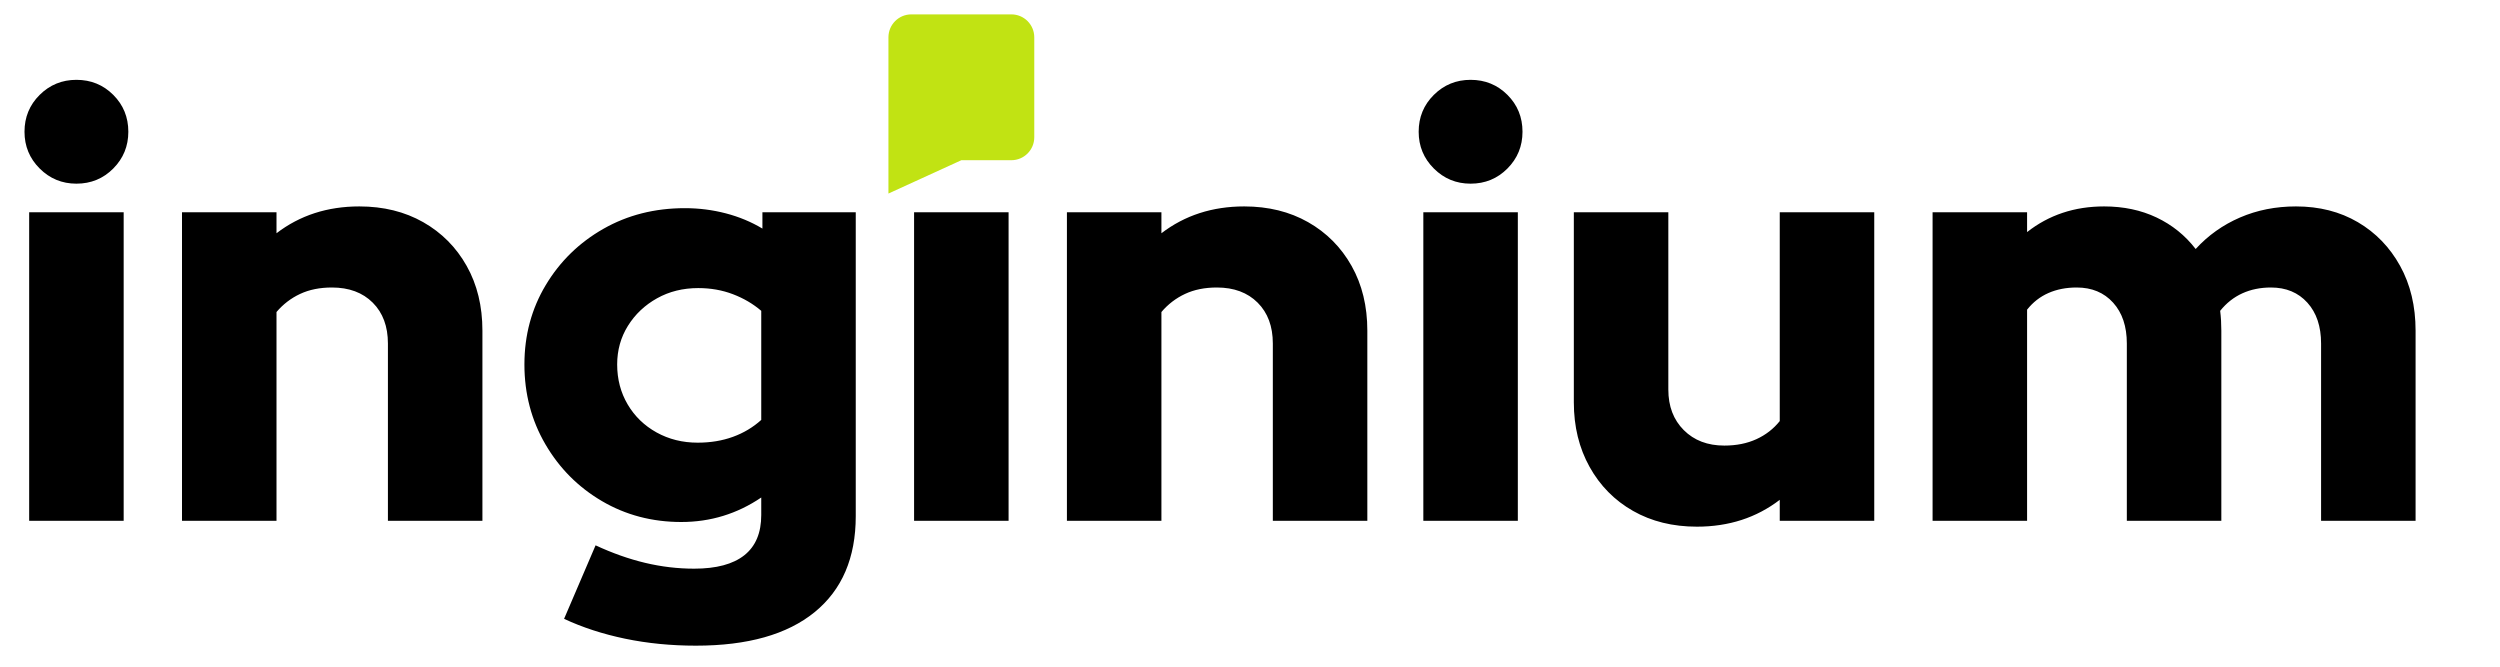
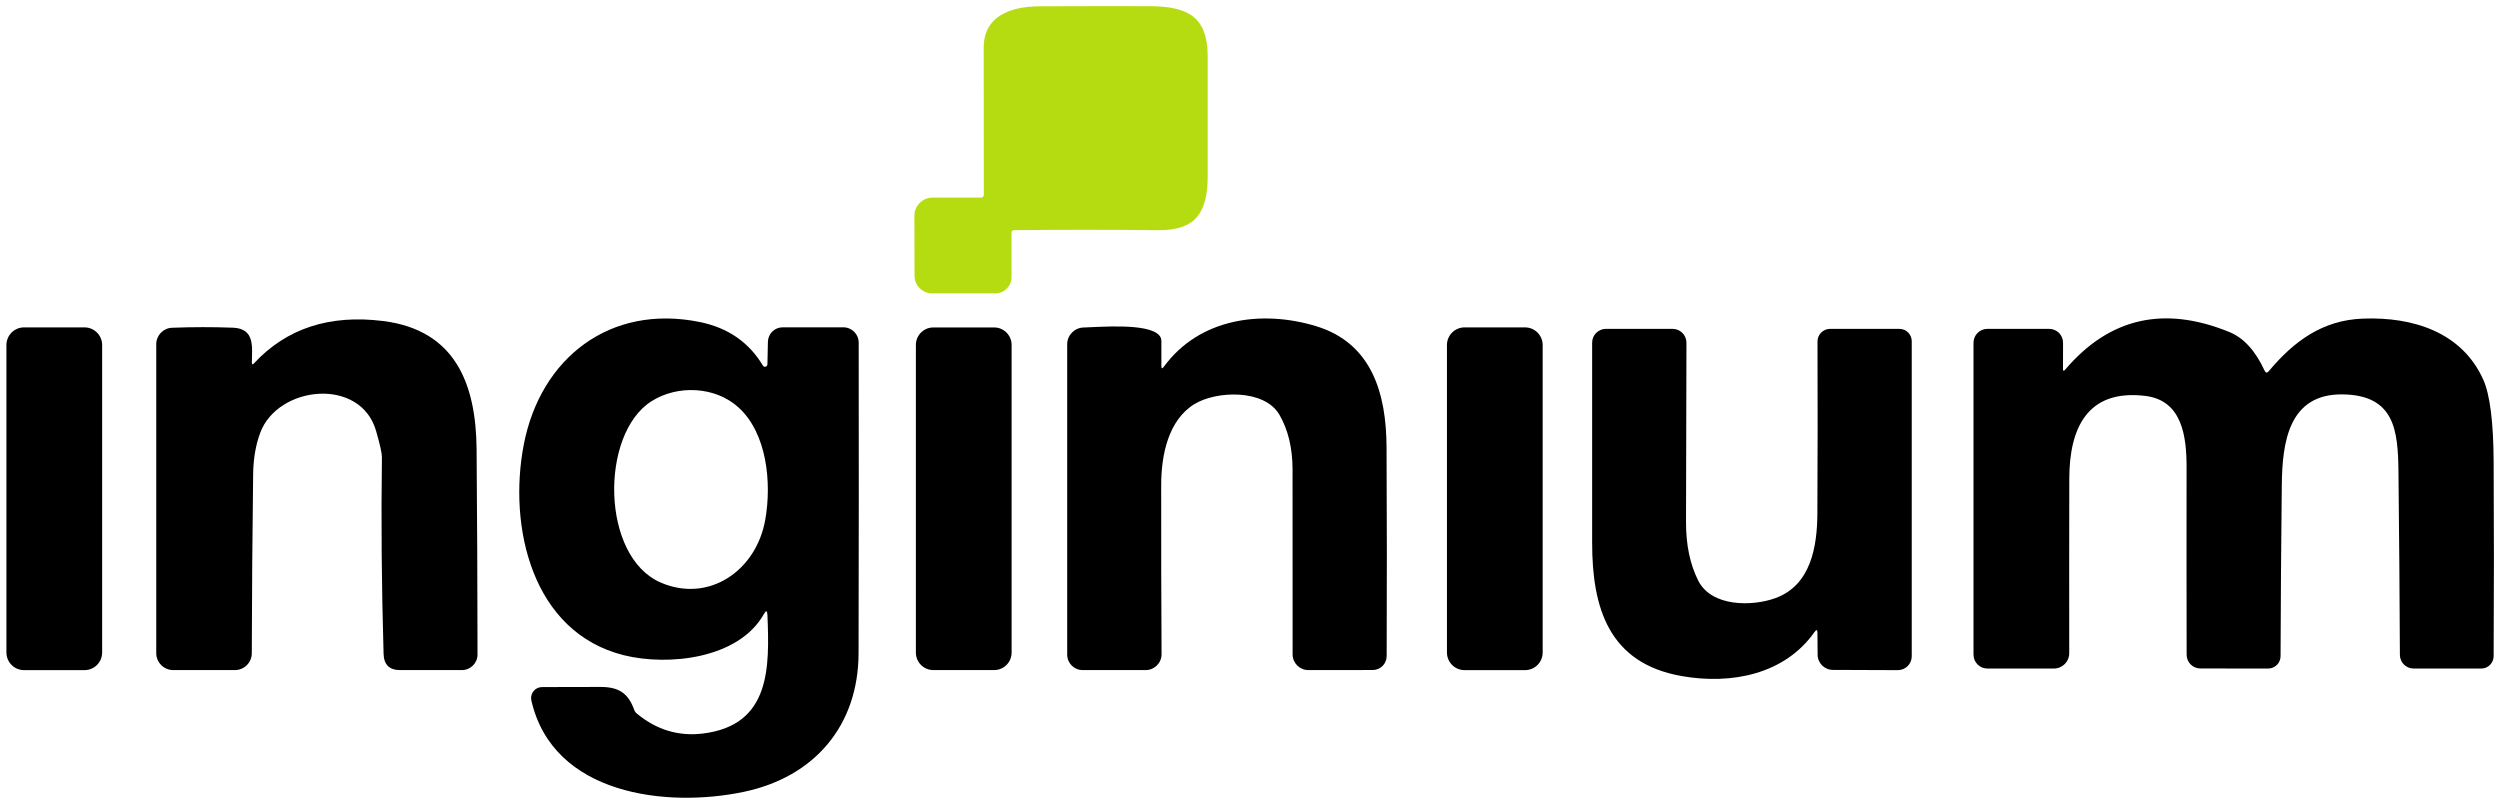
- <svg xmlns="http://www.w3.org/2000/svg" viewBox="0 0 240 64" role="img" aria-label="Inginium">
-   <path fill="currentColor" d="M2.8 50.0V20.376H11.872V50.0ZM7.336 17.632Q5.264 17.632 3.808 16.176Q2.352 14.72 2.352 12.648Q2.352 10.555 3.808 9.109Q5.264 7.664 7.336 7.664Q9.429 7.664 10.875 9.109Q12.32 10.555 12.32 12.648Q12.32 14.72 10.875 16.176Q9.429 17.632 7.336 17.632Z M17.472 50.0V20.376H26.544V22.392Q29.904 19.816 34.496 19.816Q37.968 19.816 40.628 21.328Q43.288 22.84 44.8 25.528Q46.312 28.216 46.312 31.744V50.0H37.24V32.976Q37.24 30.512 35.784 29.056Q34.328 27.6 31.864 27.6Q30.128 27.6 28.812 28.216Q27.496 28.832 26.544 29.952V50.0Z M66.808 61.984Q63.224 61.984 60.011 61.315Q56.798 60.646 54.152 59.408L57.176 52.352Q59.584 53.472 61.926 54.032Q64.268 54.592 66.64 54.592Q69.832 54.592 71.456 53.304Q73.08 52.016 73.08 49.44V47.76Q69.608 50.112 65.408 50.112Q61.208 50.112 57.787 48.105Q54.365 46.098 52.355 42.645Q50.344 39.192 50.344 34.988Q50.344 30.785 52.391 27.369Q54.438 23.954 57.922 21.969Q61.405 19.984 65.744 19.984Q67.771 19.984 69.68 20.482Q71.589 20.981 73.192 21.944V20.376H82.152V49.552Q82.152 55.549 78.204 58.767Q74.256 61.984 66.808 61.984ZM66.976 42.496Q68.824 42.496 70.364 41.936Q71.904 41.376 73.08 40.312V29.84Q71.904 28.832 70.362 28.244Q68.821 27.656 67.032 27.656Q64.832 27.656 63.076 28.636Q61.32 29.616 60.284 31.275Q59.248 32.933 59.248 34.992Q59.248 37.115 60.256 38.826Q61.264 40.536 63.033 41.516Q64.802 42.496 66.976 42.496Z M87.752 50.0V20.376H96.824V50.0Z M102.424 50.0V20.376H111.496V22.392Q114.856 19.816 119.448 19.816Q122.92 19.816 125.58 21.328Q128.24 22.84 129.752 25.528Q131.264 28.216 131.264 31.744V50.0H122.192V32.976Q122.192 30.512 120.736 29.056Q119.28 27.6 116.816 27.6Q115.08 27.6 113.764 28.216Q112.448 28.832 111.496 29.952V50.0Z M136.64 50.0V20.376H145.712V50.0ZM141.176 17.632Q139.104 17.632 137.648 16.176Q136.192 14.72 136.192 12.648Q136.192 10.555 137.648 9.109Q139.104 7.664 141.176 7.664Q143.269 7.664 144.715 9.109Q146.16 10.555 146.16 12.648Q146.16 14.72 144.715 16.176Q143.269 17.632 141.176 17.632Z M162.904 50.56Q159.432 50.56 156.772 49.048Q154.112 47.536 152.6 44.82Q151.088 42.104 151.088 38.632V20.376H160.16V37.4Q160.16 39.808 161.644 41.292Q163.128 42.776 165.536 42.776Q167.272 42.776 168.616 42.16Q169.96 41.544 170.856 40.424V20.376H179.928V50.0H170.856V47.984Q167.496 50.56 162.904 50.56Z M185.528 50.0V20.376H194.6V22.28Q197.736 19.816 201.992 19.816Q204.792 19.816 207.032 20.88Q209.272 21.944 210.784 23.904Q212.576 21.944 215.04 20.88Q217.504 19.816 220.416 19.816Q223.776 19.816 226.352 21.328Q228.928 22.84 230.412 25.528Q231.896 28.216 231.896 31.744V50.0H222.824V32.976Q222.824 30.512 221.508 29.056Q220.192 27.6 218.008 27.6Q216.496 27.6 215.264 28.16Q214.032 28.72 213.136 29.84Q213.192 30.288 213.22 30.764Q213.248 31.24 213.248 31.744V50.0H204.176V32.976Q204.176 30.512 202.86 29.056Q201.544 27.6 199.36 27.6Q197.848 27.6 196.644 28.132Q195.44 28.664 194.6 29.728V50.0Z" />
-   <path fill="#C1E313" d="M87.49 1.38H97.09a2.2 2.2 0 0 1 2.2 2.2V13.18a2.2 2.2 0 0 1 -2.2 2.2H92.29L85.29 18.58V3.58a2.2 2.2 0 0 1 2.2 -2.2z" />
+ <svg xmlns="http://www.w3.org/2000/svg" viewBox="24.7 20.0 404.8 130.2" role="img" aria-label="Inginium">
+   <path transform="matrix(1,0,0,-1,188.49,57.71001)" d="M0 0V-7.17C0-8.617-1.173-9.79-2.62-9.79H-12.86C-14.434-9.79-15.71-8.514-15.71-6.94L-15.73 2.77C-15.736 4.388-14.428 5.704-12.81 5.71-12.807 5.71-12.803 5.71-12.8 5.71H-5C-4.66 5.71-4.49 5.883-4.49 6.23-4.483 14.15-4.49 22.06-4.51 29.96-4.53 35.11-.15 36.67 4.52 36.69 10.447 36.717 16.377 36.723 22.31 36.71 28.46 36.7 31.75 35.05 31.76 28.6V9.3C31.76 3.31 29.86 .38 23.73 .44 15.963 .52 8.2 .52 .44 .44 .147 .44 0 .293 0 0" fill="#b5dc10" />
+   <path transform="matrix(1,0,0,-1,65.83,78.83)" d="M0 0C5.247 5.653 12.217 7.937 20.91 6.85 32.62 5.38 35.95-3.37 36.04-13.92 36.133-25.253 36.183-36.33 36.19-47.15 36.19-48.542 35.057-49.67 33.66-49.67H23.66C21.927-49.67 21.033-48.8 20.98-47.06 20.66-36.033 20.57-25.403 20.71-15.17 20.717-14.577 20.403-13.173 19.77-10.96 17.24-2.15 3.85-3.6 1.01-11.24 .277-13.2-.107-15.427-.14-17.92-.267-27.767-.34-37.443-.36-46.95-.366-48.454-1.586-49.67-3.09-49.67H-13.08C-14.599-49.67-15.83-48.439-15.83-46.92V3.09C-15.831 4.53-14.694 5.711-13.26 5.76-9.9 5.887-6.617 5.89-3.41 5.77 .16 5.63-.31 2.65-.35 .14-.35-.213-.233-.26 0 0" fill="currentColor" />
+   <path transform="matrix(1,0,0,-1,131.69,114.33)" d="M0 0C7.79-3.36 15.47 1.92 16.92 10.17 17.99 16.22 17.18 24.17 12.61 28.34 8.85 31.78 2.71 32.05-1.52 29.35-9.85 24.05-9.72 4.18 0 0M16.71-5.08C12.61-12.4 1.14-13.53-5.95-11.77-20.87-8.07-24.74 9.07-22.18 22.34-19.48 36.35-8.23 45.15 6.32 42.19 10.873 41.263 14.283 38.907 16.55 35.12 16.664 34.938 16.905 34.882 17.088 34.997 17.196 35.065 17.264 35.182 17.27 35.31L17.35 39C17.383 40.296 18.439 41.33 19.73 41.33H29.57C30.94 41.33 32.05 40.22 32.05 38.85 32.077 22.19 32.07 5.437 32.03-11.41 32.01-23.21 24.84-31.5 13.43-33.89 1-36.5-17.45-34.43-20.95-19.1-21.171-18.142-20.573-17.186-19.616-16.966-19.483-16.935-19.346-16.92-19.21-16.92-16.17-16.92-13.033-16.913-9.8-16.9-6.79-16.89-5.28-17.9-4.3-20.6-4.215-20.842-4.063-21.057-3.86-21.22-.68-23.853 2.89-24.927 6.85-24.44 17.81-23.08 17.62-13.73 17.27-5.22 17.243-4.513 17.057-4.467 16.71-5.08" fill="currentColor" />
+   <path transform="matrix(1,0,0,-1,213.16,79.37)" d="M0 0C5.76 7.87 15.87 9.2 24.57 6.58 33.75 3.82 36.01-4.45 36.05-13.05 36.11-24.47 36.117-35.743 36.07-46.87 36.064-48.114 35.054-49.12 33.81-49.12L23.38-49.13C21.977-49.13 20.84-47.993 20.84-46.59 20.84-36.73 20.837-26.743 20.83-16.63 20.823-13.177 20.117-10.233 18.71-7.8 16.27-3.57 8.46-3.91 4.94-6.06 .67-8.69-.43-14.37-.44-19.13-.453-28.41-.433-37.55-.38-46.55-.374-47.969-1.521-49.124-2.94-49.13-2.943-49.13-2.947-49.13-2.95-49.13H-13.16C-14.541-49.13-15.66-48.011-15.66-46.63V3.62C-15.661 5.092-14.491 6.297-13.02 6.34-10.38 6.41-2.65 7.1-.78 5.1-.533 4.833-.41 4.517-.41 4.15V.14C-.417-.333-.28-.38 0 0" fill="currentColor" />
+   <path transform="matrix(1,0,0,-1,359.09,79.86)" d="M0 0C7.133 8.4 16.003 10.43 26.61 6.09 28.917 5.143 30.81 3.063 32.29-.15 32.47-.537 32.697-.567 32.97-.24 37.07 4.65 41.69 8.02 48.2 8.27 56.33 8.58 64.24 6.08 67.7-1.61 68.787-4.037 69.347-8.47 69.38-14.91 69.44-25.523 69.44-36.017 69.38-46.39 69.375-47.496 68.481-48.39 67.38-48.39H56.42C55.198-48.39 54.206-47.402 54.2-46.18 54.16-36.56 54.083-26.713 53.97-16.64 53.9-9.93 53.42-4.14 44.98-4 36.16-3.86 35.16-11.8 35.08-18.64 34.973-28.107 34.907-37.357 34.88-46.39 34.875-47.496 33.976-48.39 32.87-48.39L21.9-48.38C20.668-48.38 19.67-47.382 19.67-46.15 19.65-36.277 19.647-26.19 19.66-15.89 19.67-10.87 18.99-4.95 12.94-4.24 3.58-3.13 .69-9.49 .67-17.61 .65-27.043 .647-36.473 .66-45.9 .666-47.27-.44-48.384-1.81-48.39-1.813-48.39-1.817-48.39-1.82-48.39H-12.59C-13.833-48.39-14.84-47.383-14.84-46.14V4.36C-14.84 5.603-13.833 6.61-12.59 6.61H-2.59C-1.347 6.61-.34 5.607-.34 4.37-.34 4.367-.34 4.363-.34 4.36L-.35 .12C-.35-.233-.233-.273 0 0" fill="currentColor" />
+   <path transform="matrix(1,0,0,-1,28.6,73.01)" d="M0 0H9.78C11.36 0 12.64-1.28 12.64-2.86V-52.64C12.64-54.22 11.36-55.5 9.78-55.5H0C-1.58-55.5-2.86-54.22-2.86-52.64V-2.86C-2.86-1.28-1.58 0 0 0" fill="currentColor" />
+   <path transform="matrix(1,0,0,-1,175.83,73.02)" d="M0 0H9.84C11.403 0 12.67-1.267 12.67-2.83V-52.65C12.67-54.213 11.403-55.48 9.84-55.48H0C-1.563-55.48-2.83-54.213-2.83-52.65V-2.83C-2.83-1.267-1.563 0 0 0" fill="currentColor" />
+   <path transform="matrix(1,0,0,-1,261.85,73.01)" d="M0 0H9.78C11.36 0 12.64-1.28 12.64-2.86V-52.64C12.64-54.22 11.36-55.5 9.78-55.5H0C-1.58-55.5-2.86-54.22-2.86-52.64V-2.86C-2.86-1.28-1.58 0 0 0" fill="currentColor" />
+   <path transform="matrix(1,0,0,-1,318.5,122.34)" d="M0 0C-4.82-6.86-13.47-8.55-21.5-7.13-33.32-5.05-36 3.9-36 14.45V46.86C-36 48.092-34.997 49.09-33.76 49.09H-22.97C-21.733 49.09-20.73 48.083-20.73 46.84-20.757 37.32-20.78 27.653-20.8 17.84-20.813 14.14-20.153 10.967-18.82 8.32-16.67 4.06-10.08 4.11-6.28 5.51-.56 7.62 .44 13.87 .47 19.2 .517 28.527 .523 37.807 .49 47.04 .484 48.167 1.393 49.084 2.52 49.09 2.523 49.09 2.527 49.09 2.53 49.09H13.75C14.855 49.09 15.75 48.195 15.75 47.09V-3.92C15.75-5.163 14.743-6.17 13.5-6.17 13.497-6.17 13.493-6.17 13.49-6.17L2.97-6.13C1.614-6.125 .516-5.026 .51-3.67L.48-.16C.48 .4 .32 .453 0 0" fill="currentColor" />
</svg>
